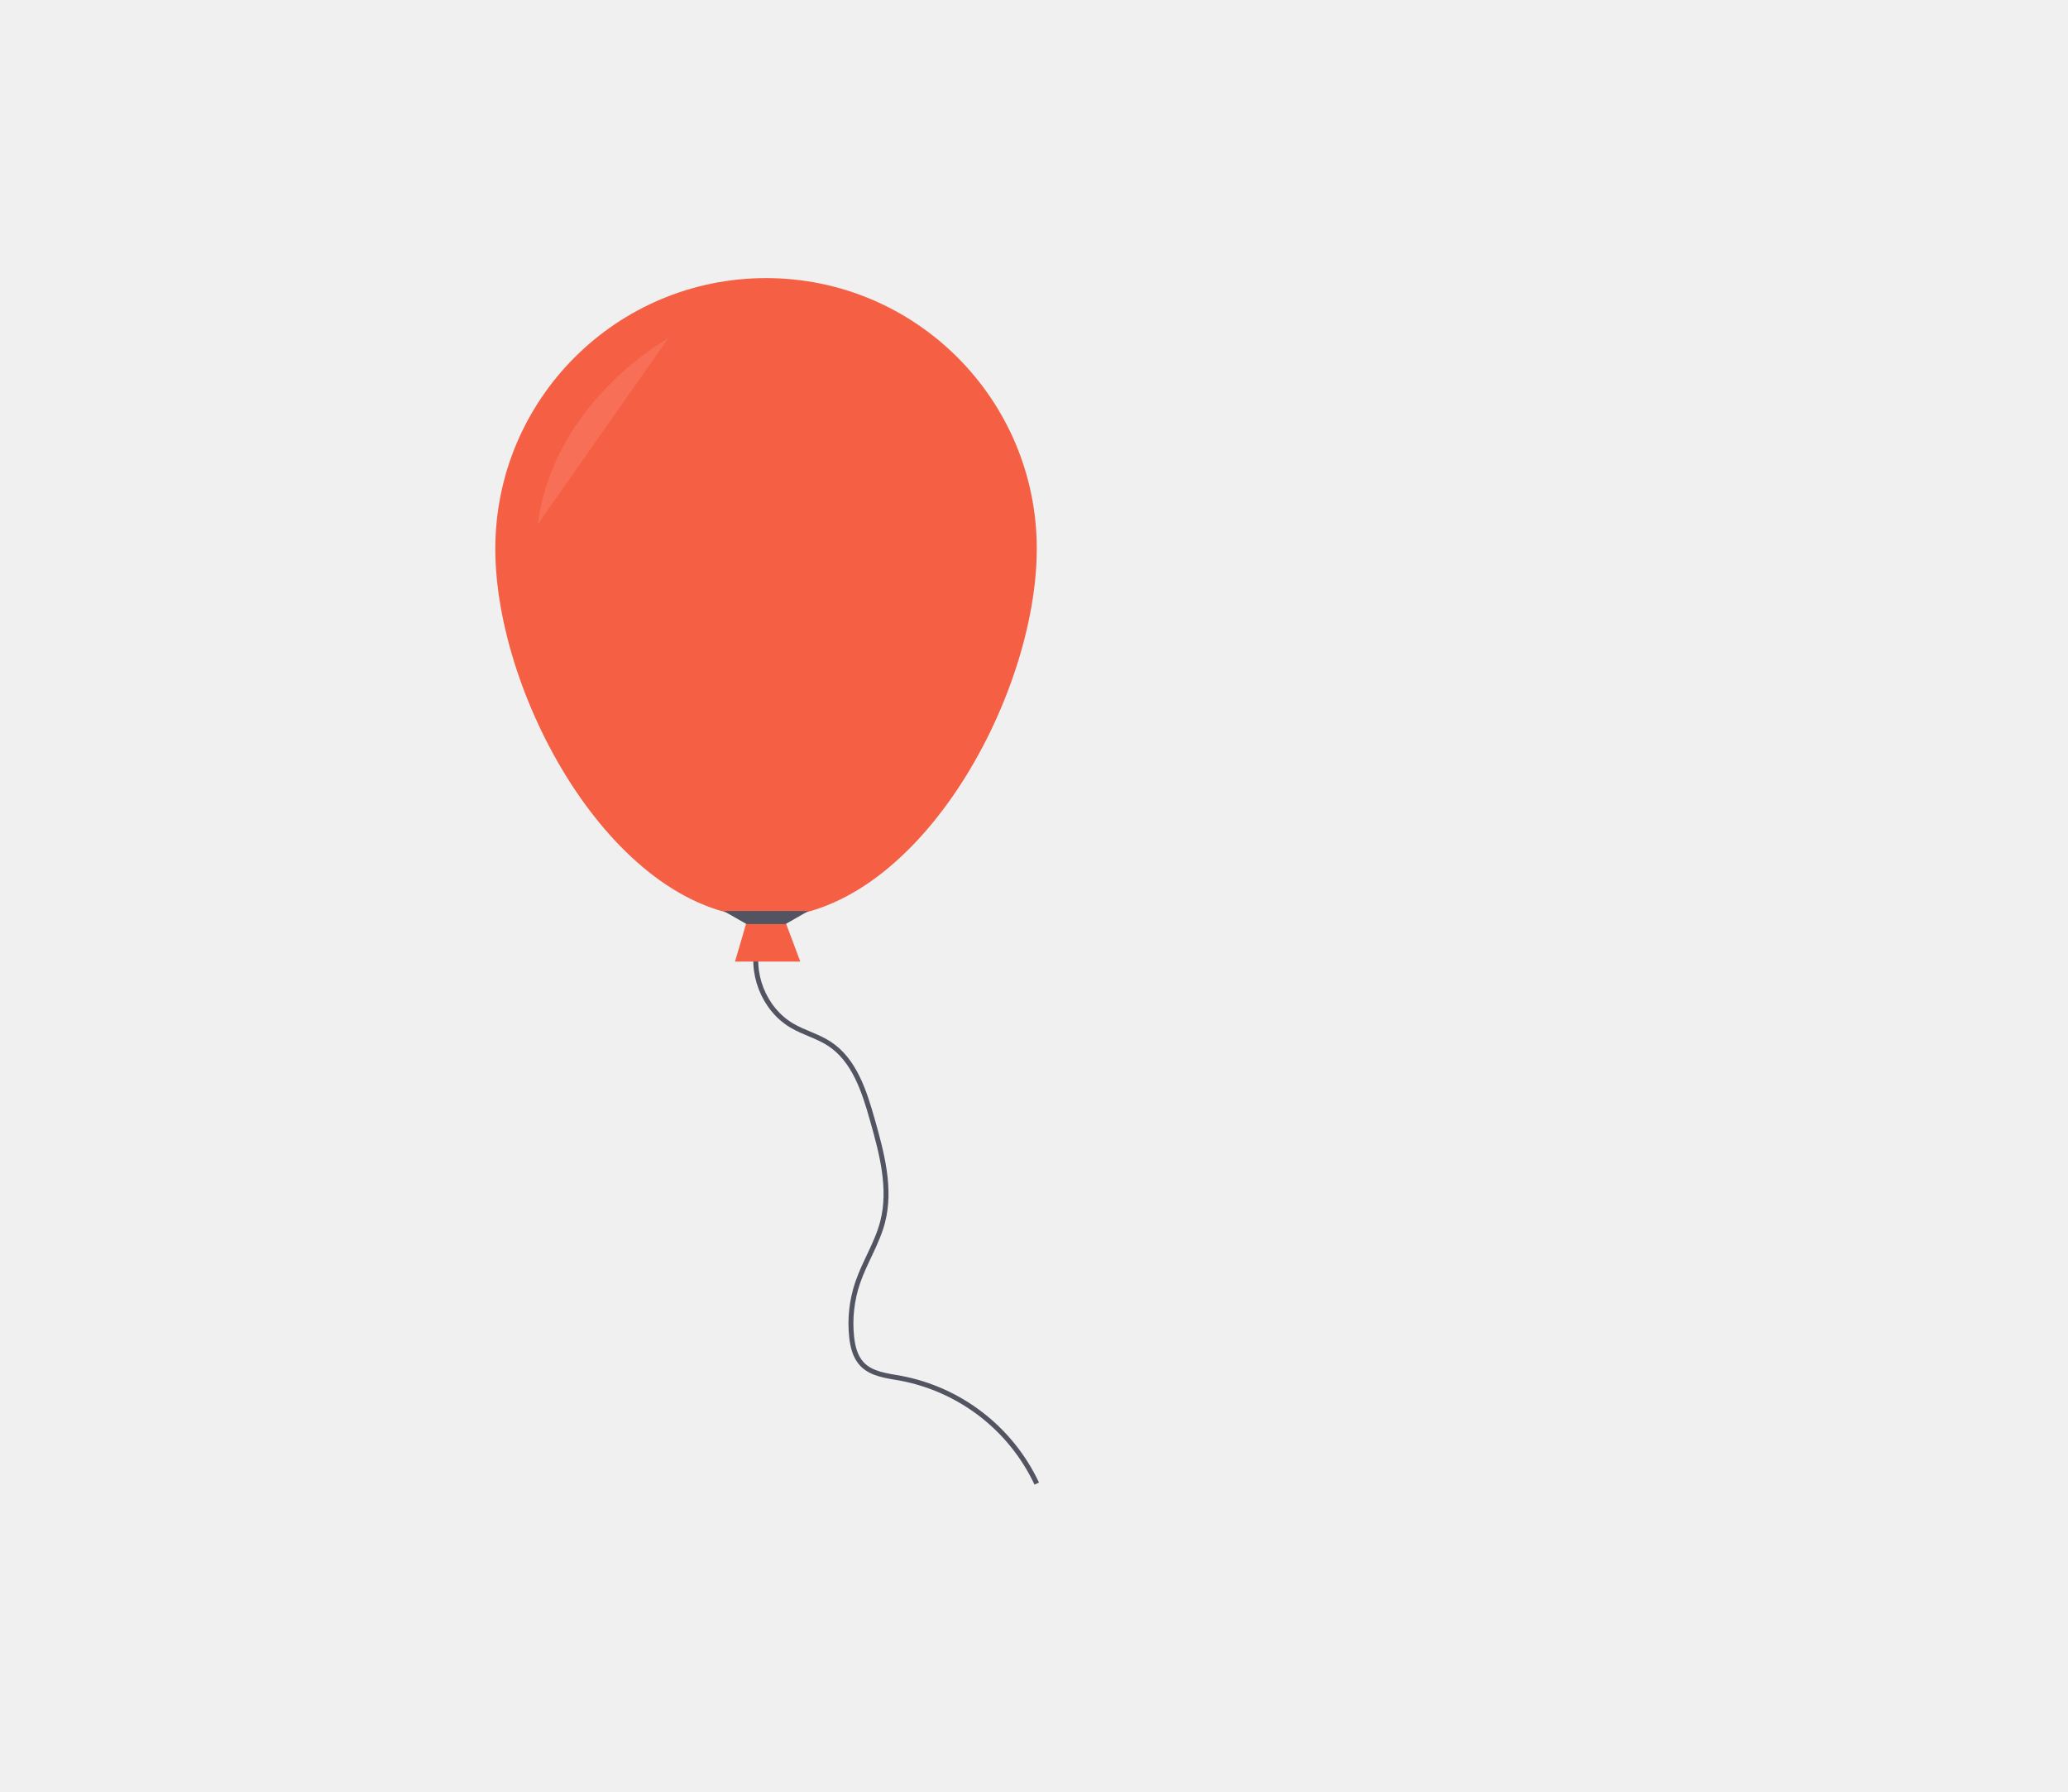
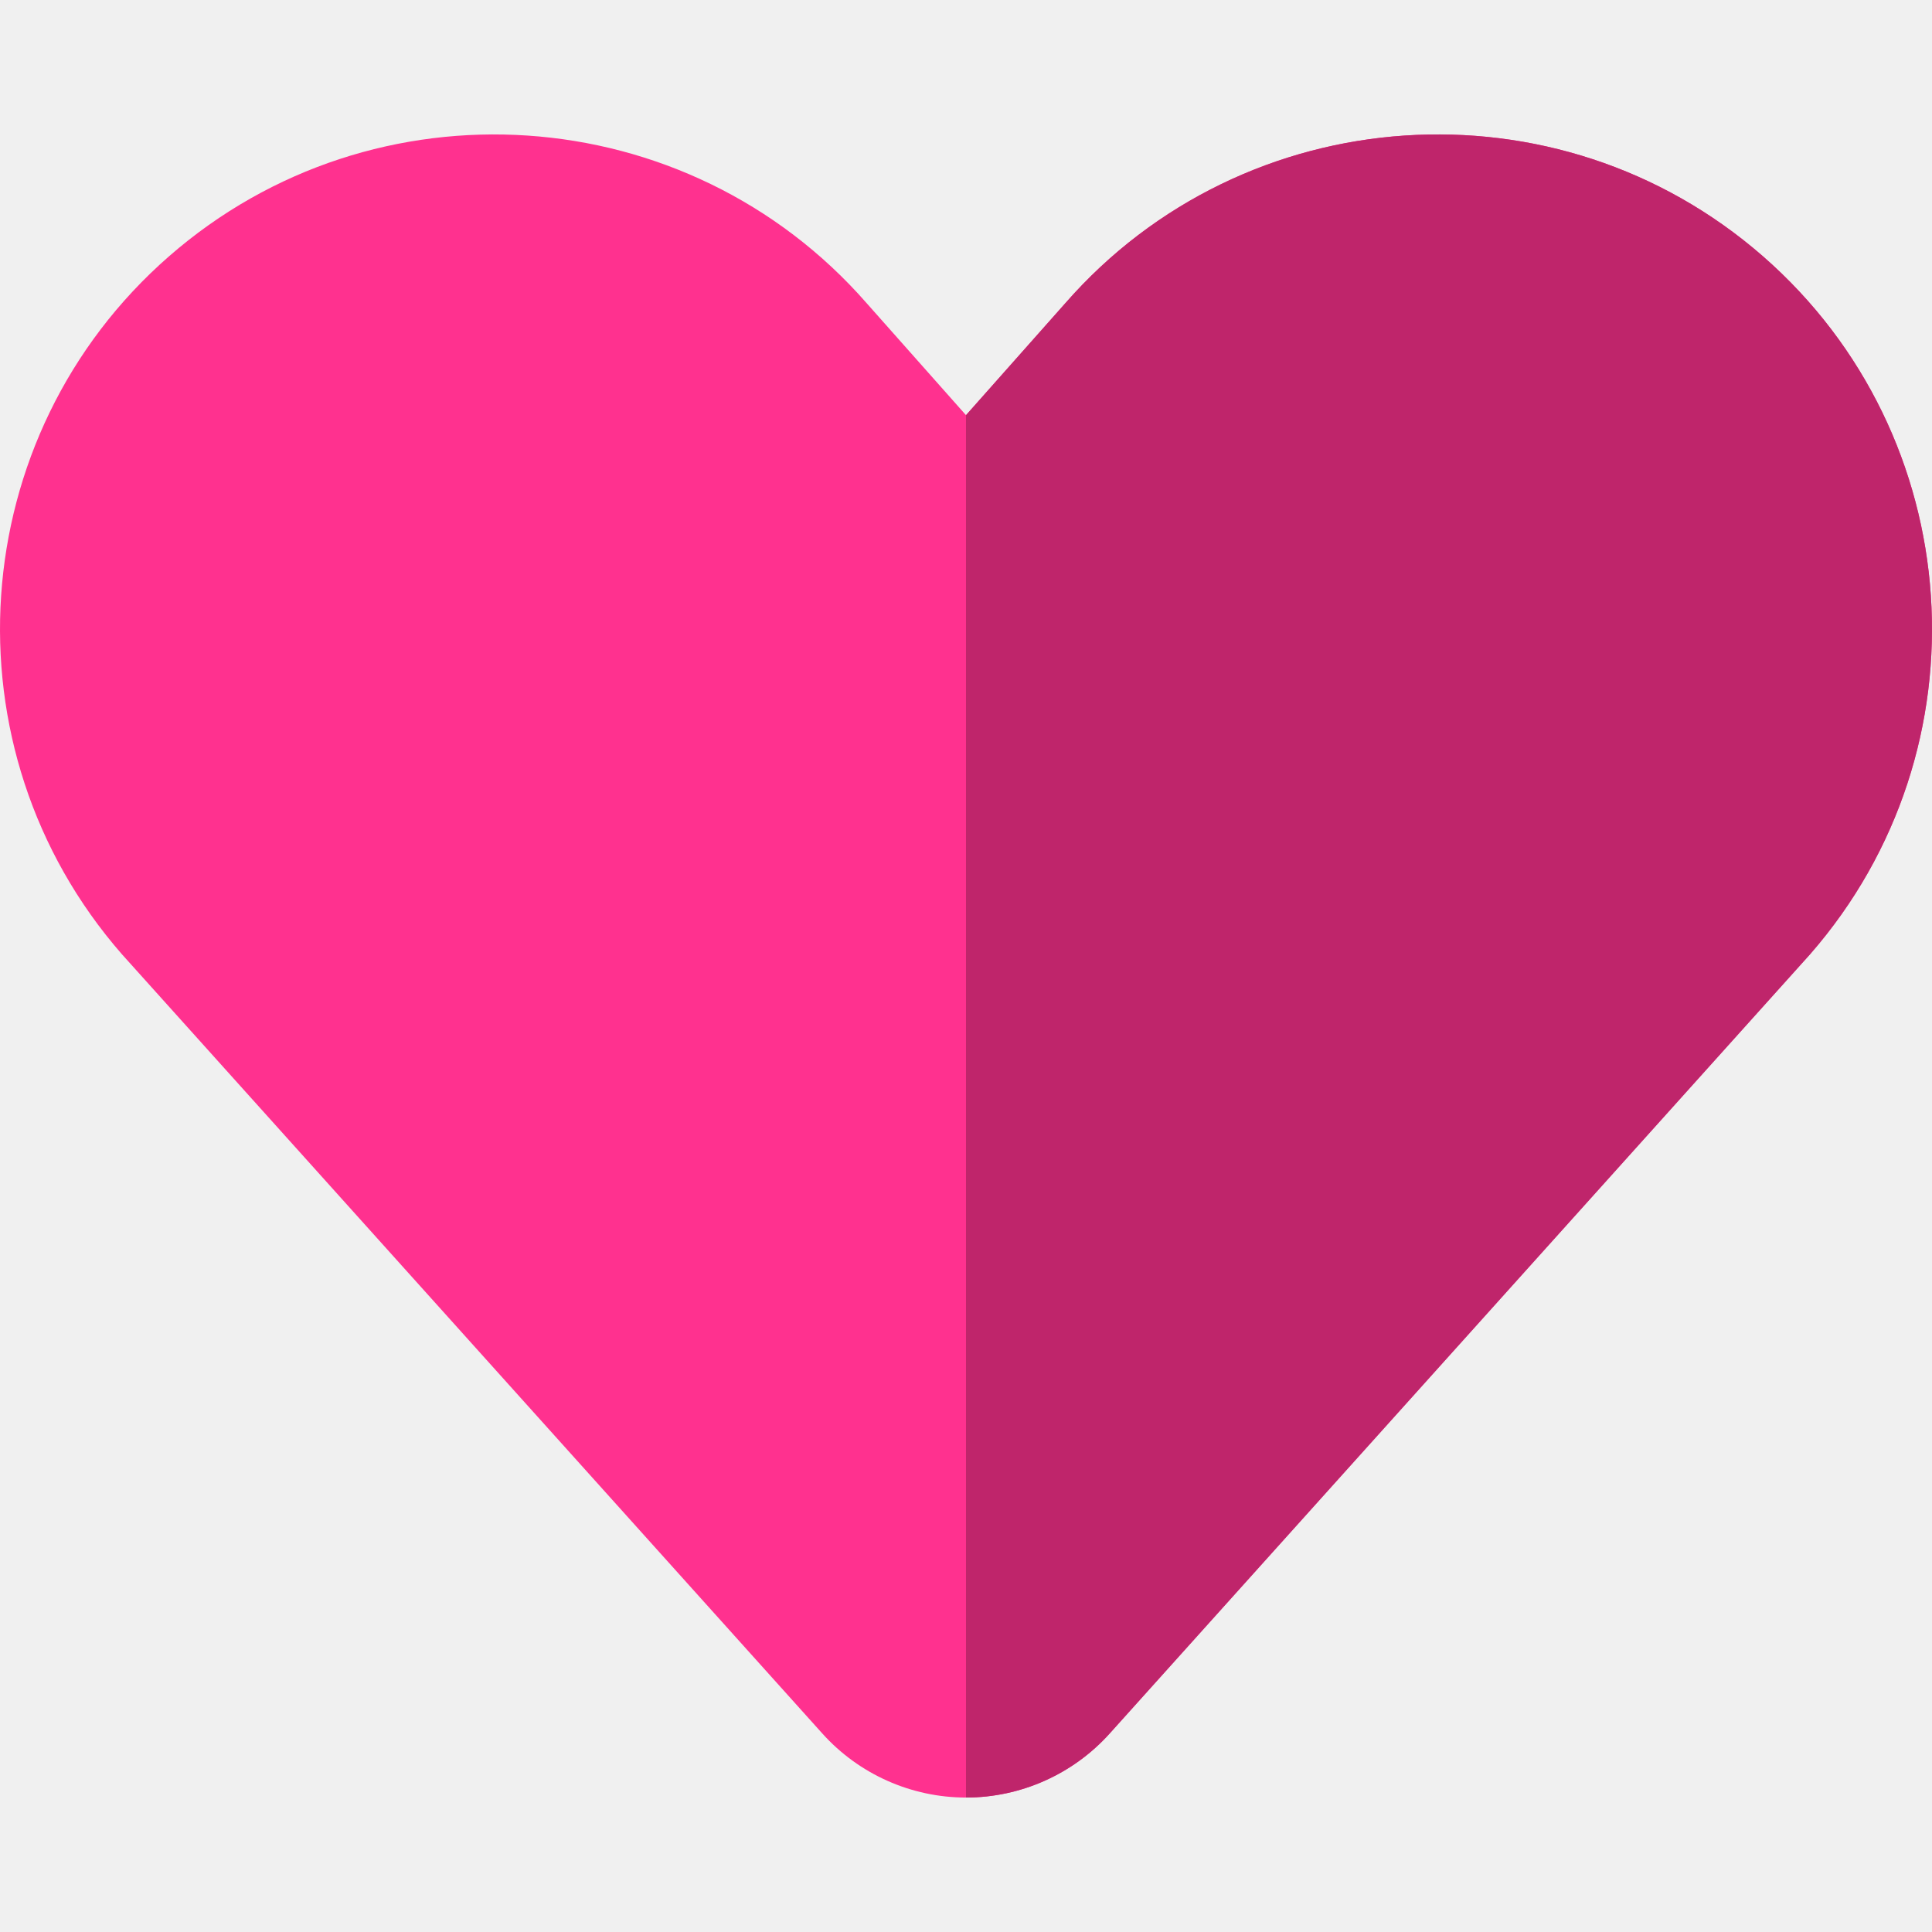
- <svg xmlns="http://www.w3.org/2000/svg" id="683d3690-e1ab-45db-97b8-9484a1649262" data-name="Layer 1" width="839.2" height="727.08" viewBox="0 0 839.2 727.08">
-   <path d="M488.31,468c-3.94,12.79,2,27.91,13.53,34.64,4.84,2.82,10.41,4.24,15.1,7.3,10.19,6.64,14.21,19.35,17.52,31.05,3.8,13.45,7.61,27.67,4.13,41.2-2.22,8.63-7.27,16.26-10.14,24.7a51.54,51.54,0,0,0-2.45,22c.42,3.94,1.4,8,4.1,10.94,3.9,4.2,10.18,4.83,15.82,5.84a76.78,76.78,0,0,1,55.2,42.74" transform="translate(-180.4 -86.46)" fill="none" stroke="#535461" stroke-miterlimit="10" stroke-width="2" />
-   <polygon points="324.76 390.14 298.28 390.14 302.92 374.26 318.8 374.26 324.76 390.14" fill="#f55f44" />
-   <path d="M601.12,309.16c0,60.68-49.19,149.57-109.86,149.57s-109.86-88.9-109.86-149.57a109.86,109.86,0,0,1,219.73,0Z" transform="translate(-180.4 -86.46)" fill="#f55f44" />
-   <polygon points="318.8 374.92 302.92 374.92 293.65 369.63 328.07 369.63 318.8 374.92" fill="#535461" />
-   <path d="M451.55,223.78s-46.33,25.15-52.95,75.45" transform="translate(-180.4 -86.46)" fill="#fff" opacity="0.1" />
+ <svg xmlns="http://www.w3.org/2000/svg" height="800px" width="800px" version="1.1" id="Layer_1" viewBox="0 0 512 512" xml:space="preserve">
+   <path style="fill:#FF318F;" d="M467.204,67.921C412.786,20.394,329.86,25.984,282.31,80.365l-26.311,29.66l-26.311-29.66  C182.138,25.984,99.212,20.396,44.795,67.921c-54.437,47.543-60.045,130.51-12.503,184.946l185.641,206.535  c9.692,10.783,23.568,16.968,38.067,16.968c14.499,0,28.375-6.185,38.067-16.968L479.546,253.05l0.161-0.182  C527.251,198.431,521.641,115.464,467.204,67.921z" />
+   <path style="fill:#BF256B;" d="M467.204,67.921C412.786,20.394,329.86,25.984,282.31,80.365l-26.311,29.66v366.346  c14.5,0,28.375-6.185,38.067-16.968L479.545,253.05l0.161-0.182C527.251,198.431,521.641,115.464,467.204,67.921z" />
</svg>
